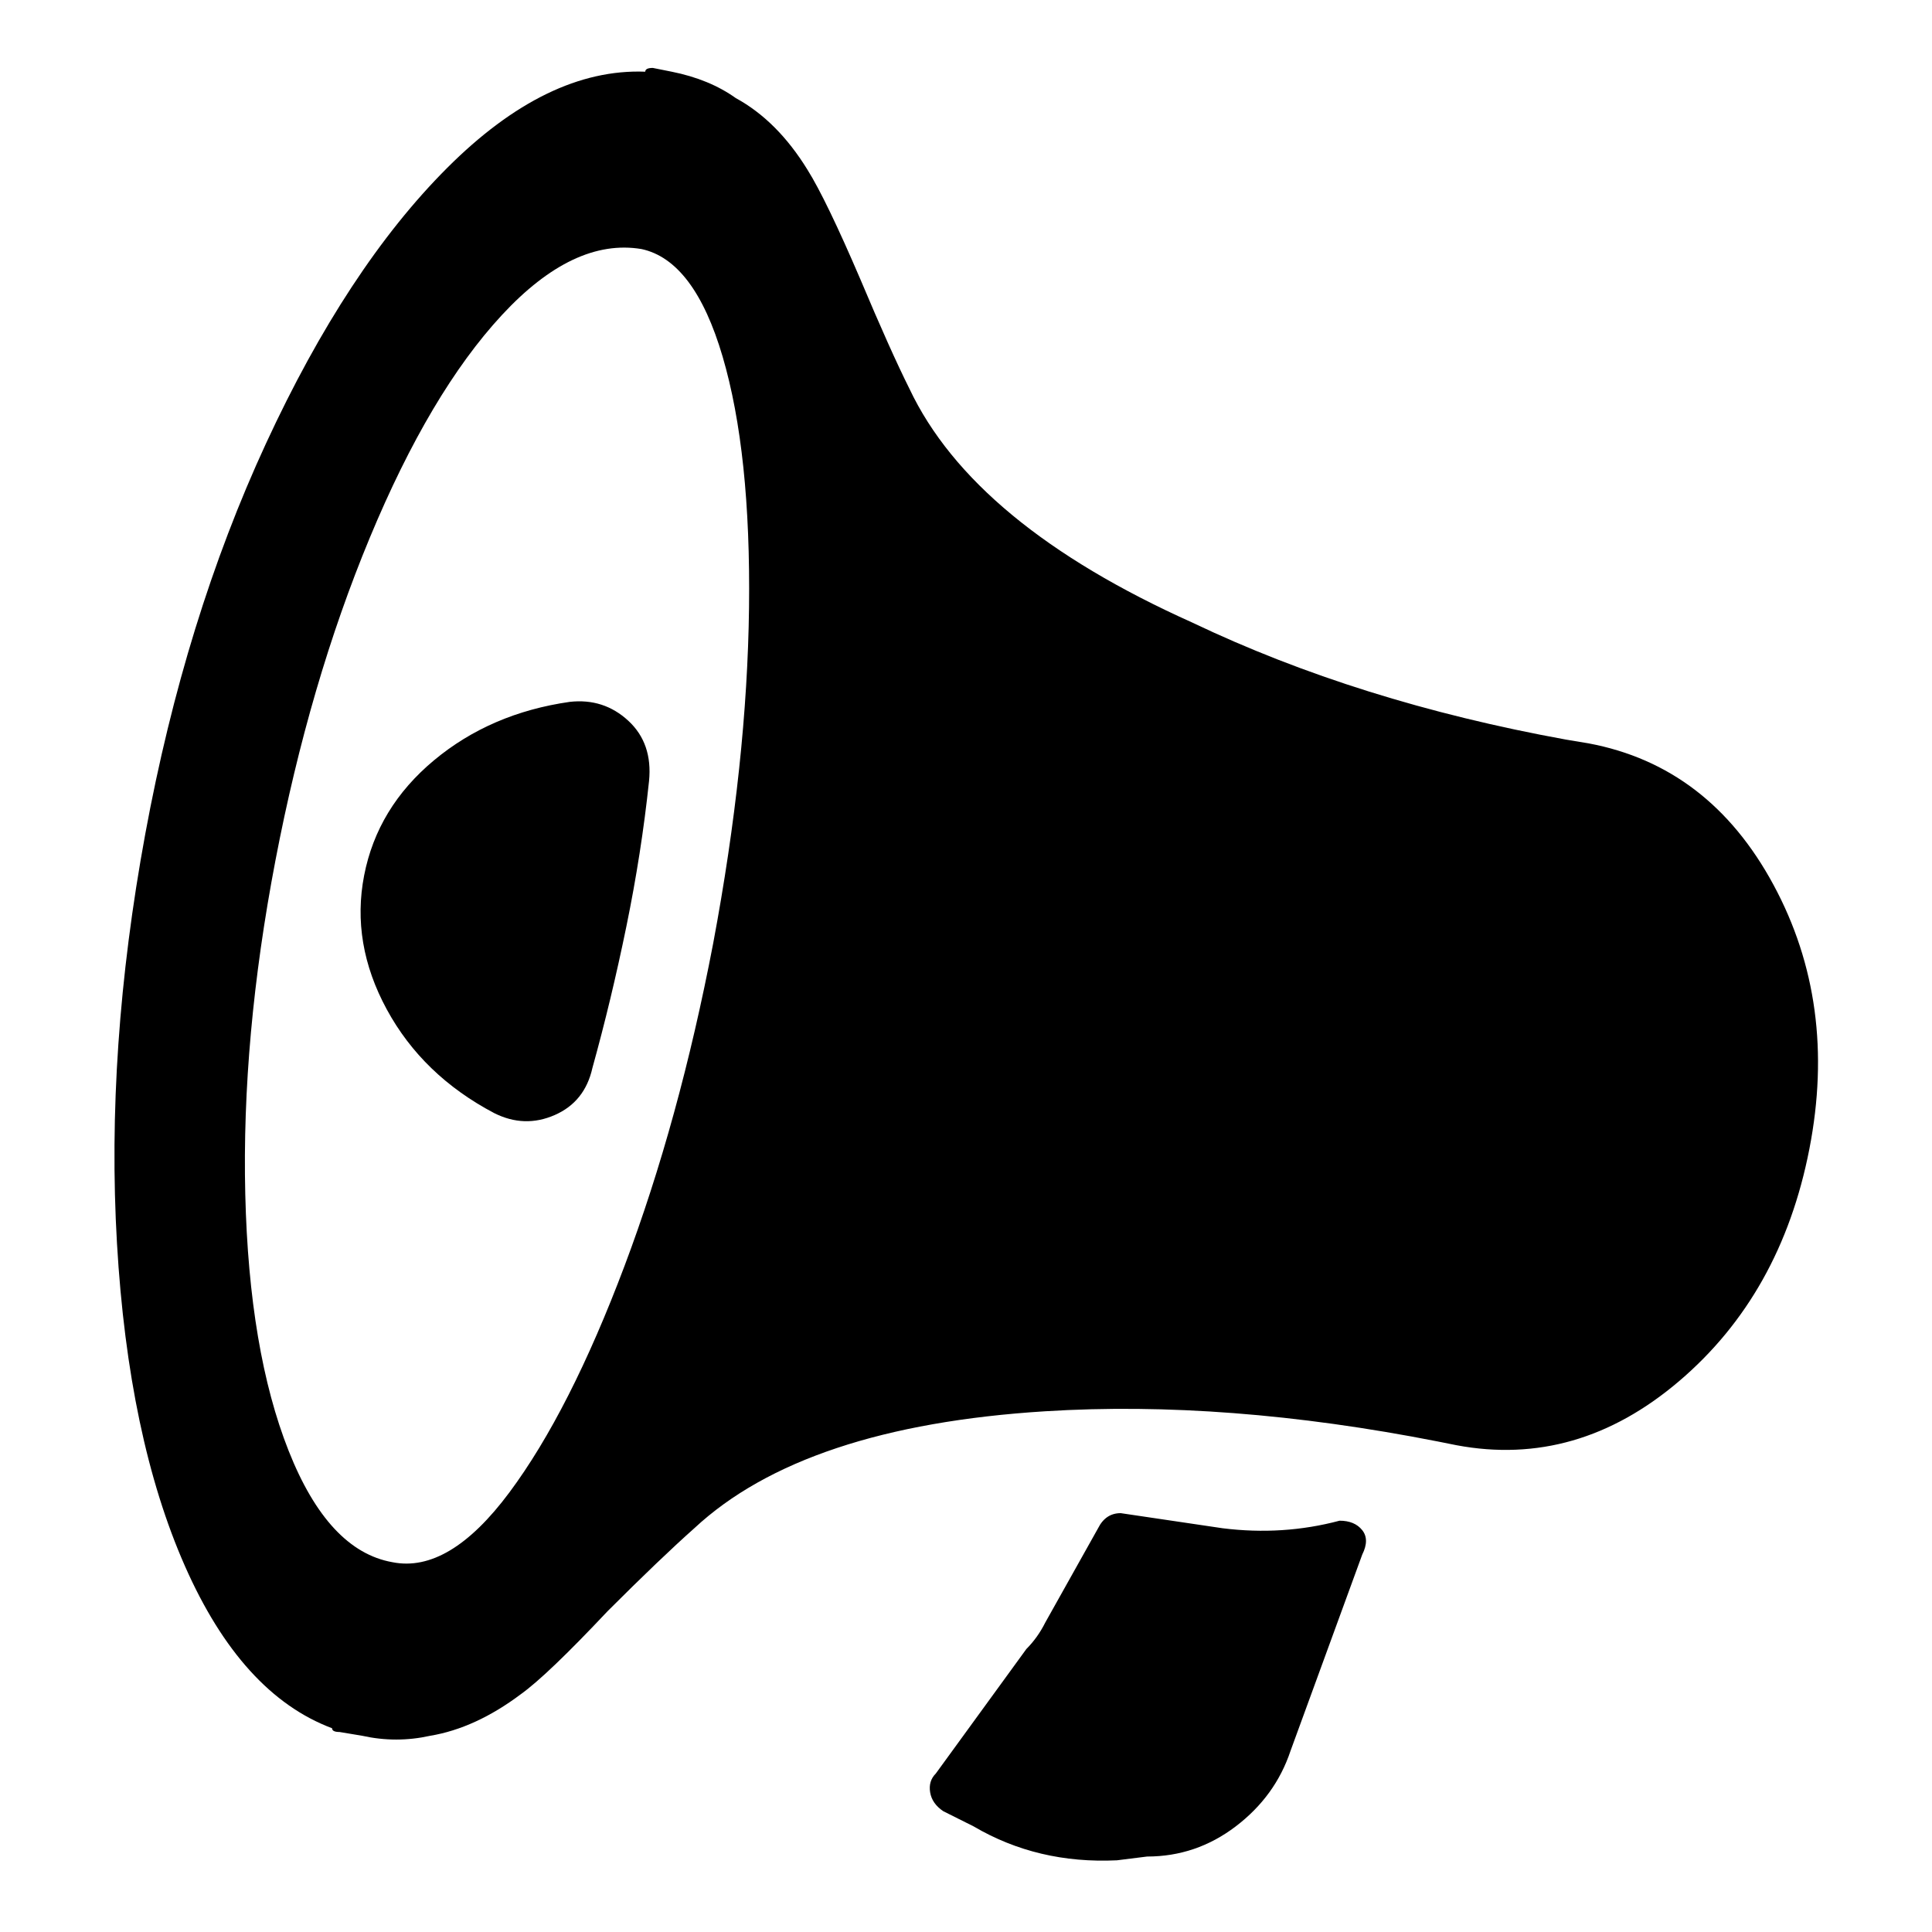
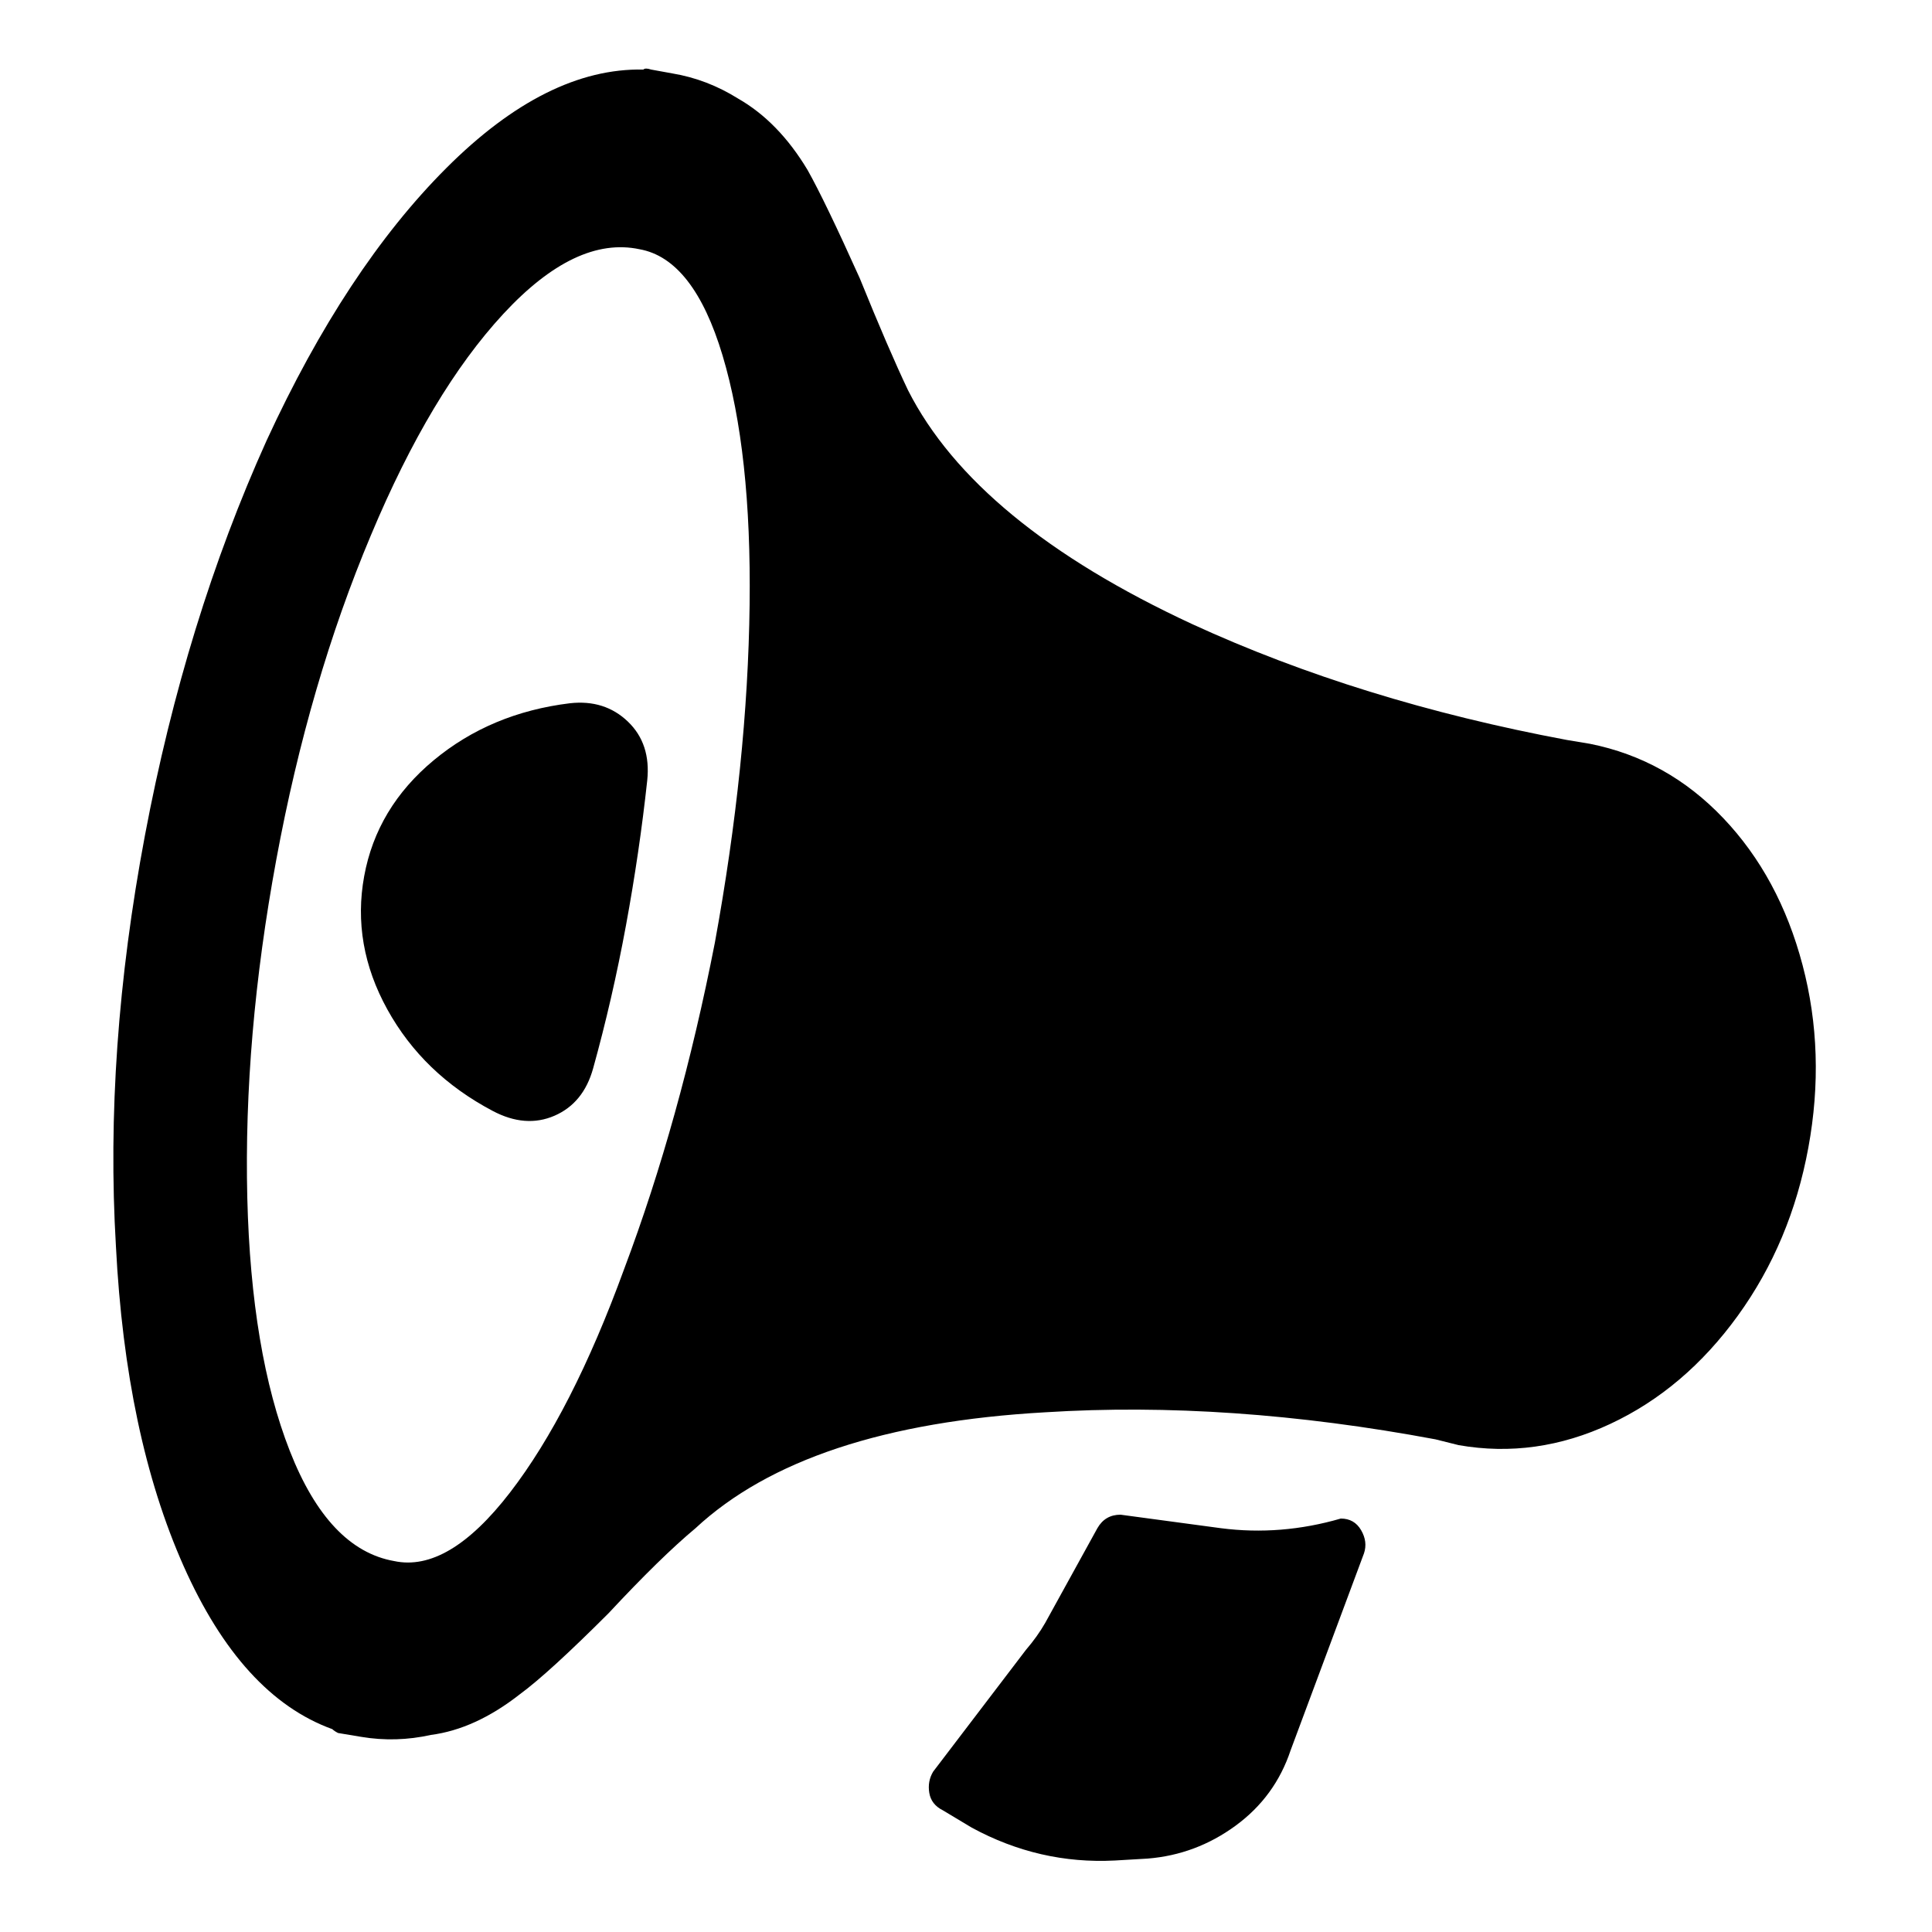
- <svg xmlns="http://www.w3.org/2000/svg" viewBox="0 0 512 512">
-   <path d="M421 197l-6-1q-55-10-99-31-58-26-75-62-5-10-13-29-9-21-14-29-8-13-19-19-7-5-17-7l-5-1q-2 0-2 1-26-1-52.5 25.5t-48 73-32 103.5T31 329.5 49 415t39 43q0 1 2 1l6 1q9 2 18 0 12-2 24-11 7-5 23-22 14-14 23-22 29-27 93-31 48-3 104 8l5 1q32 6 59-17t34.5-61.5-9.5-70-49-37.5zm-232 53q-9 47-23.5 85.5t-30.5 60-31 18.5q-17-3-27.5-29.5t-11.5-68 8-88.5 25-85.5 35-59T170 66q14 3 21.5 28.5t7 66.5-9.5 89zm-38-64q-21 3-36 15.5T96.5 232t6 35.5T131 295q8 4 16 .5t10-12.5q5-18 9-37.5t6-38.5q1-10-5.5-16t-15.5-5zm204 217q-15 4-31 2l-27-4q-4 0-6 4l-14 25q-2 4-5 7l-24 33q-2 2-1.5 5t3.5 5l8 4q17 10 38 9l8-1q13 0 23.5-8t14.5-20l19-52q2-4 0-6.5t-6-2.5z" />
+ <svg xmlns="http://www.w3.org/2000/svg" viewBox="0 0 1000 1000">
+   <path d="M823 385l-12-2q-107-20-194-60-112-52-147-121-10-21-25-58-18-40-27-56-15-25-36-37-16-10-34-13l-11-2q-3-1-4 0-50-1-102 51t-93 141q-42 93-63 204.5T60 645q5 98 35 165.5t77 84.5q1 1 3 2l12 2q18 3 36-1 23-3 46-21 15-11 46-42 27-29 45-44 57-53 181-60 95-6 202 14l12 3q40 7 78.5-11t66-56 36.5-87-3-94.5-41-76-69-38.5zM370 488q-18 92-47 169-27 74-59 115.5T204 808q-34-6-54-57t-22-131q-2-83 15-175t49-168q31-74 68.5-114.5T331 129q28 5 43 55t14 129q-1 82-18 175zm-75-124q-41 5-70.5 29.5t-36 60 12 69T255 575q17 9 32 2.5t20-24.5q10-36 17-74t11-75q2-19-10-30.5t-30-9.5zm399 422q-31 9-62 5l-52-7q-8 0-12 7l-27 49q-4 7-10 14l-48 63q-3 5-2 11t7 9l15 9q35 19 74 17l17-1q25-2 45.5-17t28.5-39l38-102q2-6-1.5-12t-10.5-6z" />
</svg>
